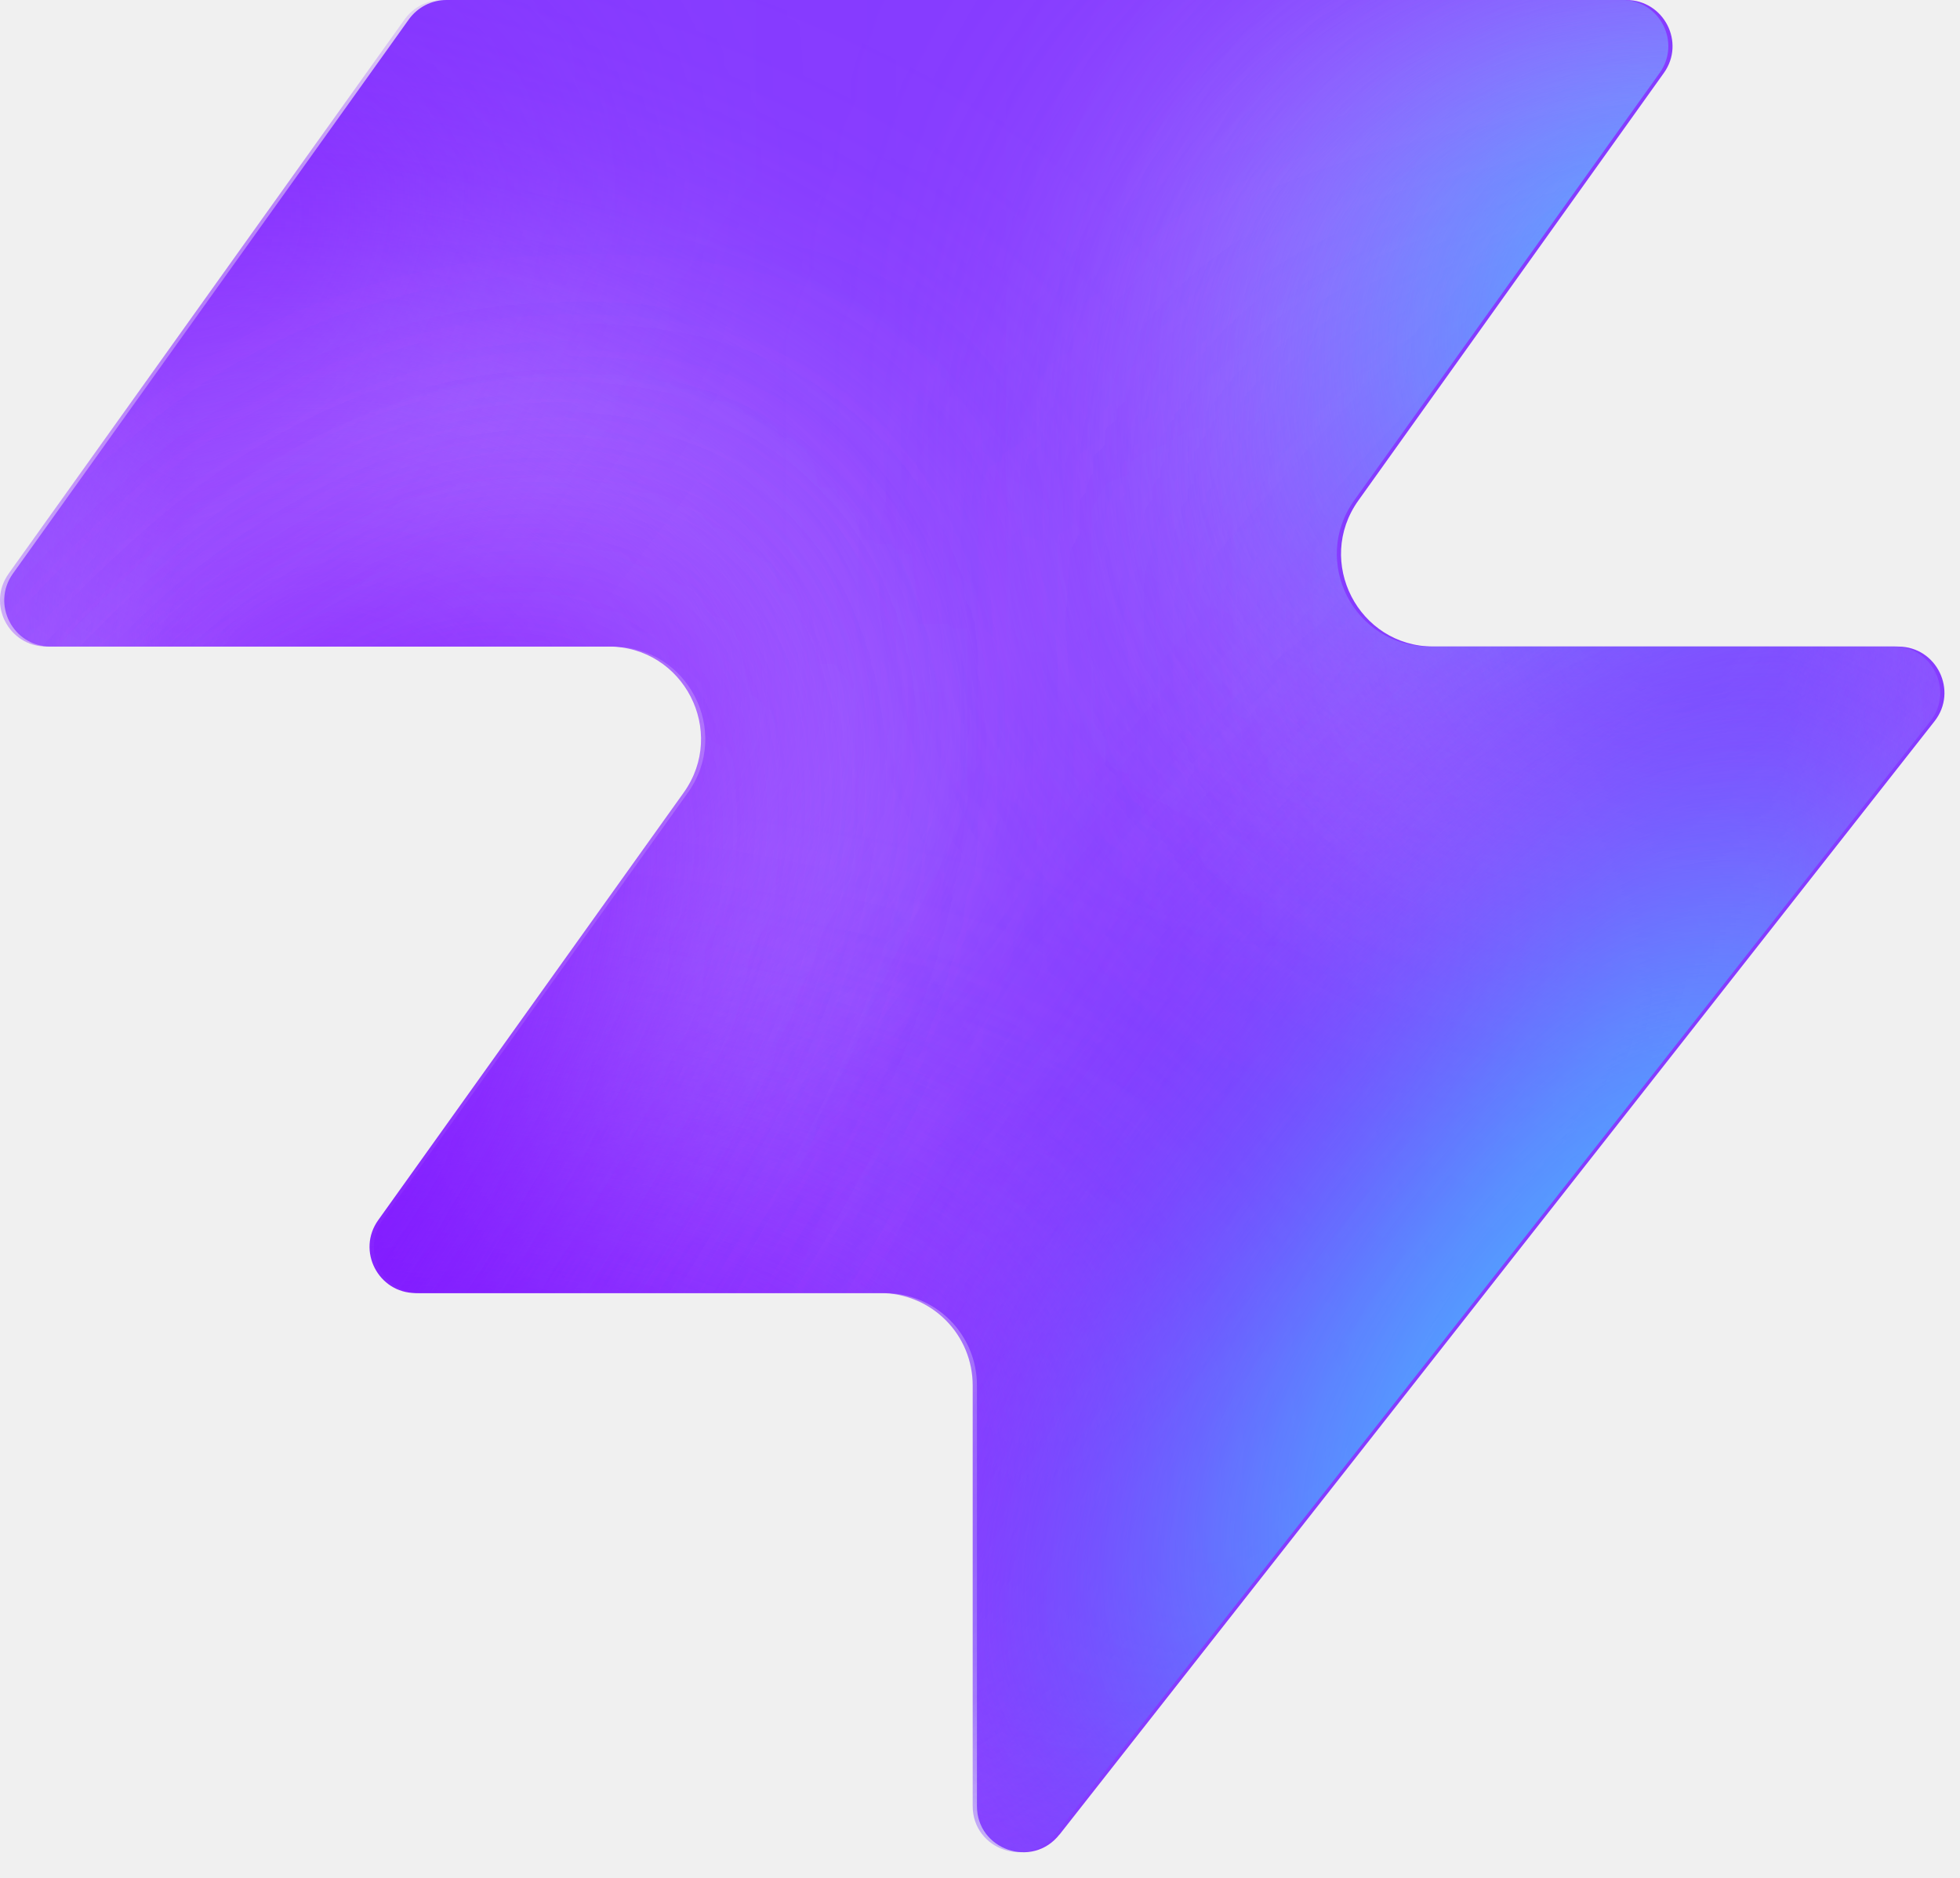
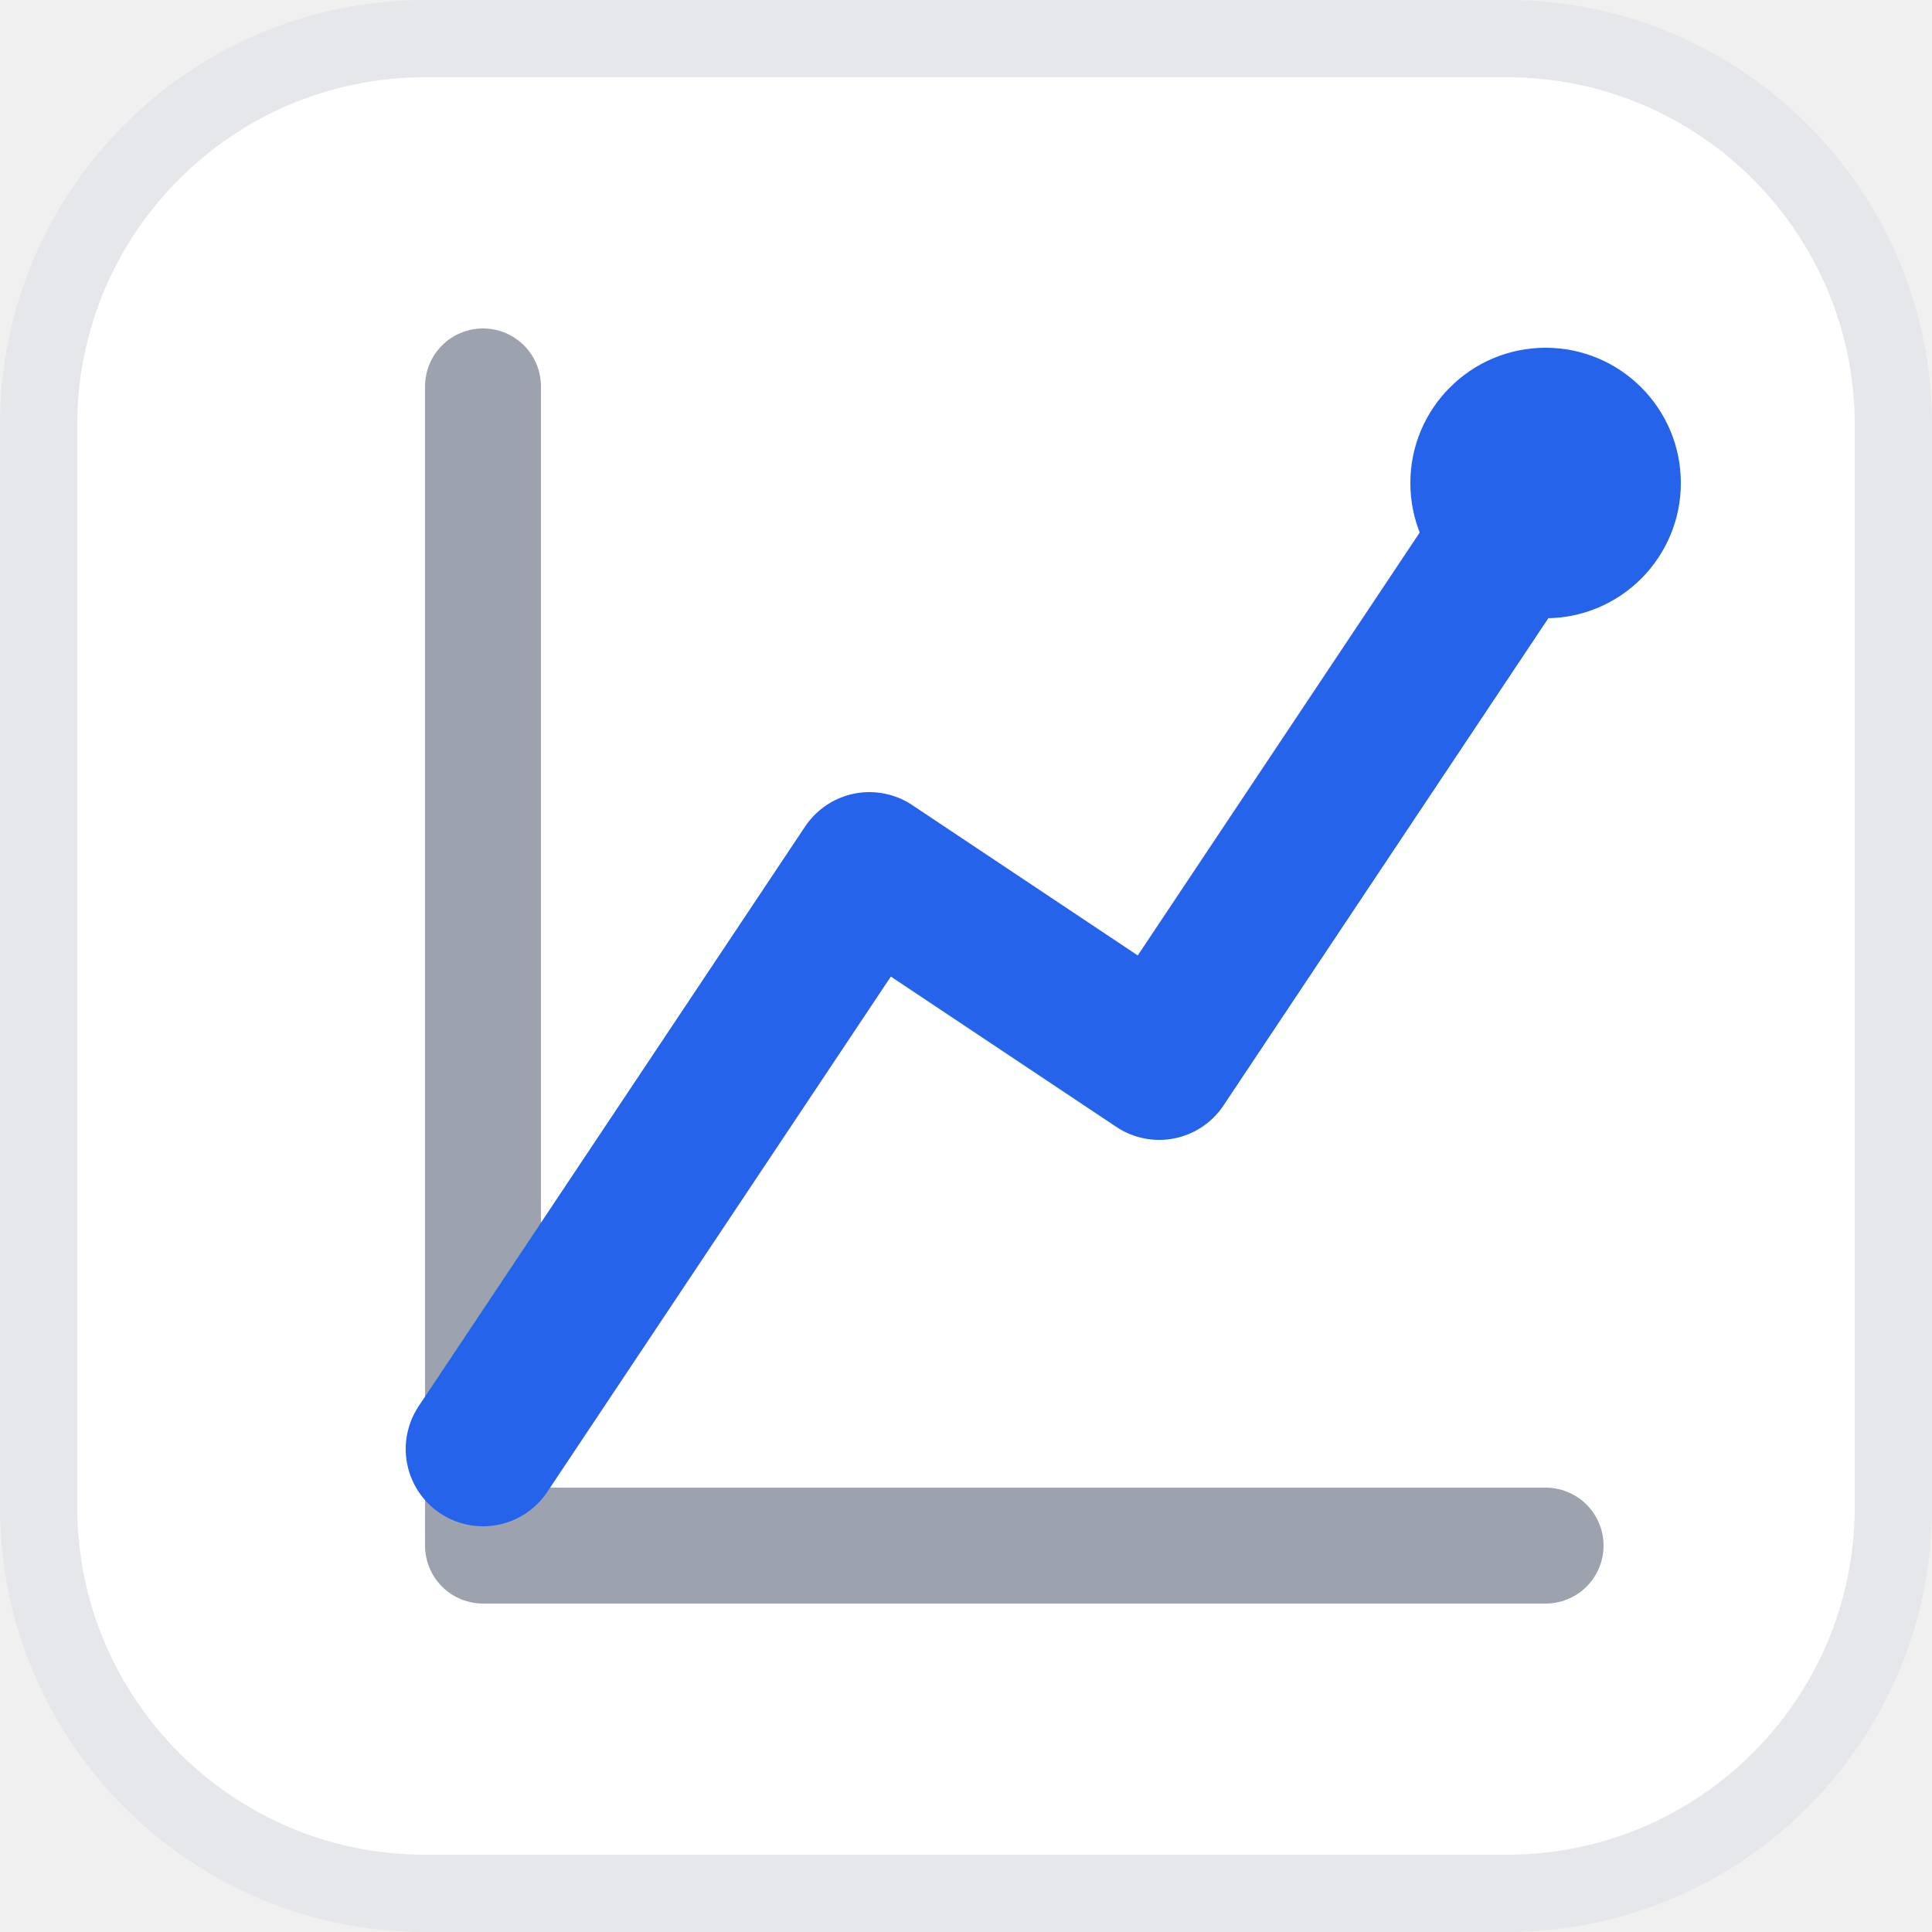
- <svg xmlns="http://www.w3.org/2000/svg" width="48" height="46" fill="none" viewBox="0 0 48 46">
-   <path fill="#863bff" d="M25.946 44.938c-.664.845-2.021.375-2.021-.698V33.937a2.26 2.26 0 0 0-2.262-2.262H10.287c-.92 0-1.456-1.04-.92-1.788l7.48-10.471c1.07-1.497 0-3.578-1.842-3.578H1.237c-.92 0-1.456-1.04-.92-1.788L10.013.474c.214-.297.556-.474.92-.474h28.894c.92 0 1.456 1.04.92 1.788l-7.48 10.471c-1.07 1.498 0 3.579 1.842 3.579h11.377c.943 0 1.473 1.088.89 1.83L25.947 44.94z" style="fill:#863bff;fill:color(display-p3 .525 .23 1);fill-opacity:1" />
-   <mask id="a" width="48" height="46" x="0" y="0" maskUnits="userSpaceOnUse" style="mask-type:alpha">
-     <path fill="#000" d="M25.842 44.938c-.664.844-2.021.375-2.021-.698V33.937a2.26 2.26 0 0 0-2.262-2.262H10.183c-.92 0-1.456-1.04-.92-1.788l7.48-10.471c1.07-1.498 0-3.579-1.842-3.579H1.133c-.92 0-1.456-1.04-.92-1.787L9.91.473c.214-.297.556-.474.92-.474h28.894c.92 0 1.456 1.04.92 1.788l-7.48 10.471c-1.07 1.498 0 3.578 1.842 3.578h11.377c.943 0 1.473 1.088.89 1.832L25.843 44.94z" style="fill:#000;fill-opacity:1" />
-   </mask>
-   <g mask="url(#a)">
-     <g filter="url(#b)">
-       <ellipse cx="5.508" cy="14.704" fill="#ede6ff" rx="5.508" ry="14.704" style="fill:#ede6ff;fill:color(display-p3 .927 .903 1);fill-opacity:1" transform="matrix(.00324 1 1 -.00324 -4.47 31.516)" />
-     </g>
-     <g filter="url(#c)">
-       <ellipse cx="10.399" cy="29.851" fill="#ede6ff" rx="10.399" ry="29.851" style="fill:#ede6ff;fill:color(display-p3 .927 .903 1);fill-opacity:1" transform="matrix(.00324 1 1 -.00324 -39.328 7.883)" />
-     </g>
-     <g filter="url(#d)">
-       <ellipse cx="5.508" cy="30.487" fill="#7e14ff" rx="5.508" ry="30.487" style="fill:#7e14ff;fill:color(display-p3 .492 .077 1);fill-opacity:1" transform="rotate(89.814 -25.913 -14.639)scale(1 -1)" />
-     </g>
-     <g filter="url(#e)">
-       <ellipse cx="5.508" cy="30.599" fill="#7e14ff" rx="5.508" ry="30.599" style="fill:#7e14ff;fill:color(display-p3 .492 .077 1);fill-opacity:1" transform="rotate(89.814 -32.644 -3.334)scale(1 -1)" />
-     </g>
-     <g filter="url(#f)">
-       <ellipse cx="5.508" cy="30.599" fill="#7e14ff" rx="5.508" ry="30.599" style="fill:#7e14ff;fill:color(display-p3 .492 .077 1);fill-opacity:1" transform="matrix(.00324 1 1 -.00324 -34.34 30.47)" />
-     </g>
-     <g filter="url(#g)">
-       <ellipse cx="14.072" cy="22.078" fill="#ede6ff" rx="14.072" ry="22.078" style="fill:#ede6ff;fill:color(display-p3 .927 .903 1);fill-opacity:1" transform="rotate(93.35 24.506 48.493)scale(-1 1)" />
-     </g>
-     <g filter="url(#h)">
-       <ellipse cx="3.47" cy="21.501" fill="#7e14ff" rx="3.47" ry="21.501" style="fill:#7e14ff;fill:color(display-p3 .492 .077 1);fill-opacity:1" transform="rotate(89.009 28.708 47.59)scale(-1 1)" />
-     </g>
-     <g filter="url(#i)">
-       <ellipse cx="3.47" cy="21.501" fill="#7e14ff" rx="3.47" ry="21.501" style="fill:#7e14ff;fill:color(display-p3 .492 .077 1);fill-opacity:1" transform="rotate(89.009 28.708 47.59)scale(-1 1)" />
-     </g>
-     <g filter="url(#j)">
-       <ellipse cx=".387" cy="8.972" fill="#7e14ff" rx="4.407" ry="29.108" style="fill:#7e14ff;fill:color(display-p3 .492 .077 1);fill-opacity:1" transform="rotate(39.51 .387 8.972)" />
-     </g>
-     <g filter="url(#k)">
-       <ellipse cx="47.523" cy="-6.092" fill="#7e14ff" rx="4.407" ry="29.108" style="fill:#7e14ff;fill:color(display-p3 .492 .077 1);fill-opacity:1" transform="rotate(37.892 47.523 -6.092)" />
-     </g>
-     <g filter="url(#l)">
-       <ellipse cx="41.412" cy="6.333" fill="#47bfff" rx="5.971" ry="9.665" style="fill:#47bfff;fill:color(display-p3 .28 .748 1);fill-opacity:1" transform="rotate(37.892 41.412 6.333)" />
-     </g>
-     <g filter="url(#m)">
-       <ellipse cx="-1.879" cy="38.332" fill="#7e14ff" rx="4.407" ry="29.108" style="fill:#7e14ff;fill:color(display-p3 .492 .077 1);fill-opacity:1" transform="rotate(37.892 -1.88 38.332)" />
-     </g>
-     <g filter="url(#n)">
-       <ellipse cx="-1.879" cy="38.332" fill="#7e14ff" rx="4.407" ry="29.108" style="fill:#7e14ff;fill:color(display-p3 .492 .077 1);fill-opacity:1" transform="rotate(37.892 -1.88 38.332)" />
-     </g>
-     <g filter="url(#o)">
-       <ellipse cx="35.651" cy="29.907" fill="#7e14ff" rx="4.407" ry="29.108" style="fill:#7e14ff;fill:color(display-p3 .492 .077 1);fill-opacity:1" transform="rotate(37.892 35.651 29.907)" />
-     </g>
-     <g filter="url(#p)">
-       <ellipse cx="38.418" cy="32.4" fill="#47bfff" rx="5.971" ry="15.297" style="fill:#47bfff;fill:color(display-p3 .28 .748 1);fill-opacity:1" transform="rotate(37.892 38.418 32.4)" />
-     </g>
-   </g>
-   <defs>
-     <filter id="b" width="60.045" height="41.654" x="-19.77" y="16.149" color-interpolation-filters="sRGB" filterUnits="userSpaceOnUse">
-       <feFlood flood-opacity="0" result="BackgroundImageFix" />
-       <feBlend in="SourceGraphic" in2="BackgroundImageFix" result="shape" />
-       <feGaussianBlur result="effect1_foregroundBlur_2002_17158" stdDeviation="7.659" />
-     </filter>
-     <filter id="c" width="90.34" height="51.437" x="-54.613" y="-7.533" color-interpolation-filters="sRGB" filterUnits="userSpaceOnUse">
-       <feFlood flood-opacity="0" result="BackgroundImageFix" />
-       <feBlend in="SourceGraphic" in2="BackgroundImageFix" result="shape" />
-       <feGaussianBlur result="effect1_foregroundBlur_2002_17158" stdDeviation="7.659" />
-     </filter>
-     <filter id="d" width="79.355" height="29.4" x="-49.64" y="2.03" color-interpolation-filters="sRGB" filterUnits="userSpaceOnUse">
-       <feFlood flood-opacity="0" result="BackgroundImageFix" />
-       <feBlend in="SourceGraphic" in2="BackgroundImageFix" result="shape" />
-       <feGaussianBlur result="effect1_foregroundBlur_2002_17158" stdDeviation="4.596" />
-     </filter>
-     <filter id="e" width="79.579" height="29.4" x="-45.045" y="20.029" color-interpolation-filters="sRGB" filterUnits="userSpaceOnUse">
-       <feFlood flood-opacity="0" result="BackgroundImageFix" />
-       <feBlend in="SourceGraphic" in2="BackgroundImageFix" result="shape" />
-       <feGaussianBlur result="effect1_foregroundBlur_2002_17158" stdDeviation="4.596" />
-     </filter>
-     <filter id="f" width="79.579" height="29.4" x="-43.513" y="21.178" color-interpolation-filters="sRGB" filterUnits="userSpaceOnUse">
-       <feFlood flood-opacity="0" result="BackgroundImageFix" />
-       <feBlend in="SourceGraphic" in2="BackgroundImageFix" result="shape" />
-       <feGaussianBlur result="effect1_foregroundBlur_2002_17158" stdDeviation="4.596" />
-     </filter>
-     <filter id="g" width="74.749" height="58.852" x="15.756" y="-17.901" color-interpolation-filters="sRGB" filterUnits="userSpaceOnUse">
-       <feFlood flood-opacity="0" result="BackgroundImageFix" />
-       <feBlend in="SourceGraphic" in2="BackgroundImageFix" result="shape" />
-       <feGaussianBlur result="effect1_foregroundBlur_2002_17158" stdDeviation="7.659" />
-     </filter>
-     <filter id="h" width="61.377" height="25.362" x="23.548" y="2.284" color-interpolation-filters="sRGB" filterUnits="userSpaceOnUse">
-       <feFlood flood-opacity="0" result="BackgroundImageFix" />
-       <feBlend in="SourceGraphic" in2="BackgroundImageFix" result="shape" />
-       <feGaussianBlur result="effect1_foregroundBlur_2002_17158" stdDeviation="4.596" />
-     </filter>
-     <filter id="i" width="61.377" height="25.362" x="23.548" y="2.284" color-interpolation-filters="sRGB" filterUnits="userSpaceOnUse">
-       <feFlood flood-opacity="0" result="BackgroundImageFix" />
-       <feBlend in="SourceGraphic" in2="BackgroundImageFix" result="shape" />
-       <feGaussianBlur result="effect1_foregroundBlur_2002_17158" stdDeviation="4.596" />
-     </filter>
-     <filter id="j" width="56.045" height="63.649" x="-27.636" y="-22.853" color-interpolation-filters="sRGB" filterUnits="userSpaceOnUse">
-       <feFlood flood-opacity="0" result="BackgroundImageFix" />
-       <feBlend in="SourceGraphic" in2="BackgroundImageFix" result="shape" />
-       <feGaussianBlur result="effect1_foregroundBlur_2002_17158" stdDeviation="4.596" />
-     </filter>
-     <filter id="k" width="54.814" height="64.646" x="20.116" y="-38.415" color-interpolation-filters="sRGB" filterUnits="userSpaceOnUse">
-       <feFlood flood-opacity="0" result="BackgroundImageFix" />
-       <feBlend in="SourceGraphic" in2="BackgroundImageFix" result="shape" />
-       <feGaussianBlur result="effect1_foregroundBlur_2002_17158" stdDeviation="4.596" />
-     </filter>
-     <filter id="l" width="33.541" height="35.313" x="24.641" y="-11.323" color-interpolation-filters="sRGB" filterUnits="userSpaceOnUse">
-       <feFlood flood-opacity="0" result="BackgroundImageFix" />
-       <feBlend in="SourceGraphic" in2="BackgroundImageFix" result="shape" />
-       <feGaussianBlur result="effect1_foregroundBlur_2002_17158" stdDeviation="4.596" />
-     </filter>
-     <filter id="m" width="54.814" height="64.646" x="-29.286" y="6.009" color-interpolation-filters="sRGB" filterUnits="userSpaceOnUse">
-       <feFlood flood-opacity="0" result="BackgroundImageFix" />
-       <feBlend in="SourceGraphic" in2="BackgroundImageFix" result="shape" />
-       <feGaussianBlur result="effect1_foregroundBlur_2002_17158" stdDeviation="4.596" />
-     </filter>
-     <filter id="n" width="54.814" height="64.646" x="-29.286" y="6.009" color-interpolation-filters="sRGB" filterUnits="userSpaceOnUse">
-       <feFlood flood-opacity="0" result="BackgroundImageFix" />
-       <feBlend in="SourceGraphic" in2="BackgroundImageFix" result="shape" />
-       <feGaussianBlur result="effect1_foregroundBlur_2002_17158" stdDeviation="4.596" />
-     </filter>
-     <filter id="o" width="54.814" height="64.646" x="8.244" y="-2.416" color-interpolation-filters="sRGB" filterUnits="userSpaceOnUse">
-       <feFlood flood-opacity="0" result="BackgroundImageFix" />
-       <feBlend in="SourceGraphic" in2="BackgroundImageFix" result="shape" />
-       <feGaussianBlur result="effect1_foregroundBlur_2002_17158" stdDeviation="4.596" />
-     </filter>
-     <filter id="p" width="39.409" height="43.623" x="18.713" y="10.588" color-interpolation-filters="sRGB" filterUnits="userSpaceOnUse">
-       <feFlood flood-opacity="0" result="BackgroundImageFix" />
-       <feBlend in="SourceGraphic" in2="BackgroundImageFix" result="shape" />
-       <feGaussianBlur result="effect1_foregroundBlur_2002_17158" stdDeviation="4.596" />
-     </filter>
-   </defs>
+ <svg xmlns="http://www.w3.org/2000/svg" viewBox="0 0 100 100">
+   <rect width="96" height="96" x="2" y="2" rx="20" fill="#ffffff" stroke="#e5e7eb" stroke-width="4" />
+   <path d="M 25 20 L 25 80 L 80 80" fill="none" stroke="#9ca3af" stroke-width="6" stroke-linecap="round" stroke-linejoin="round" />
+   <path d="M 25 75 L 45 45 L 60 55 L 80 25" fill="none" stroke="#2563eb" stroke-width="8" stroke-linecap="round" stroke-linejoin="round" />
+   <circle cx="80" cy="25" r="7" fill="#2563eb" />
</svg>
